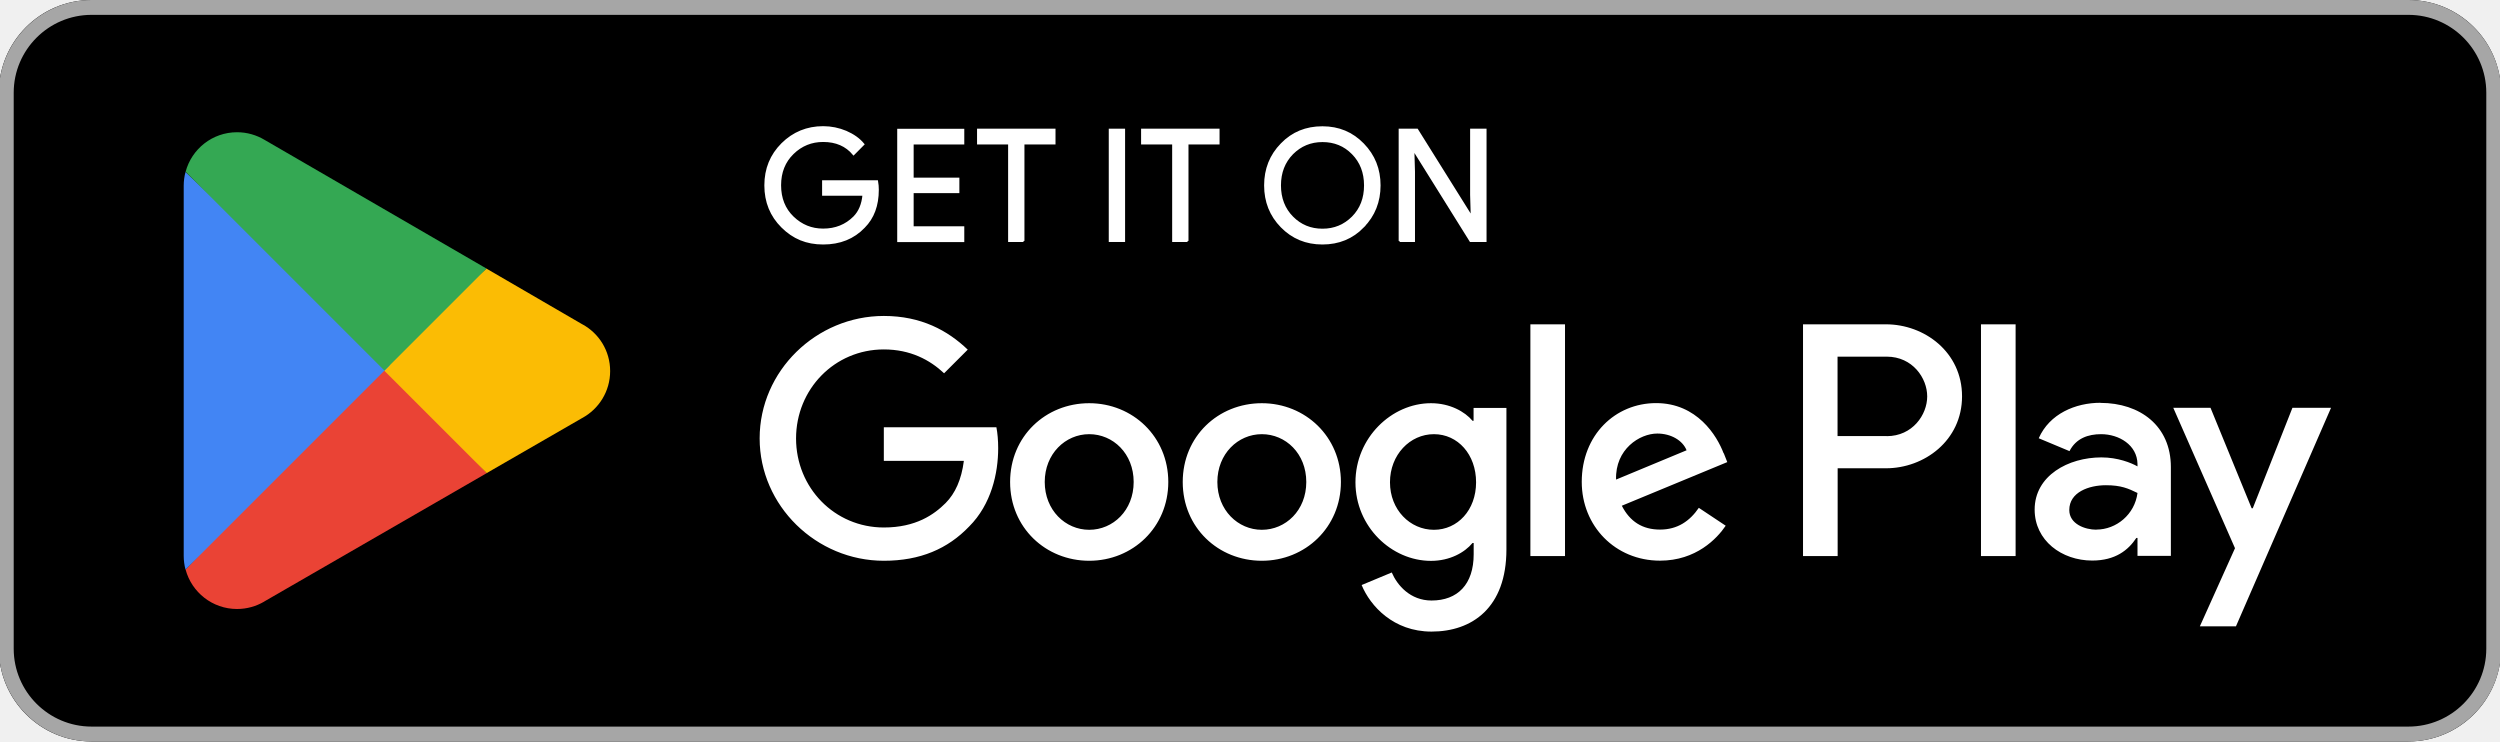
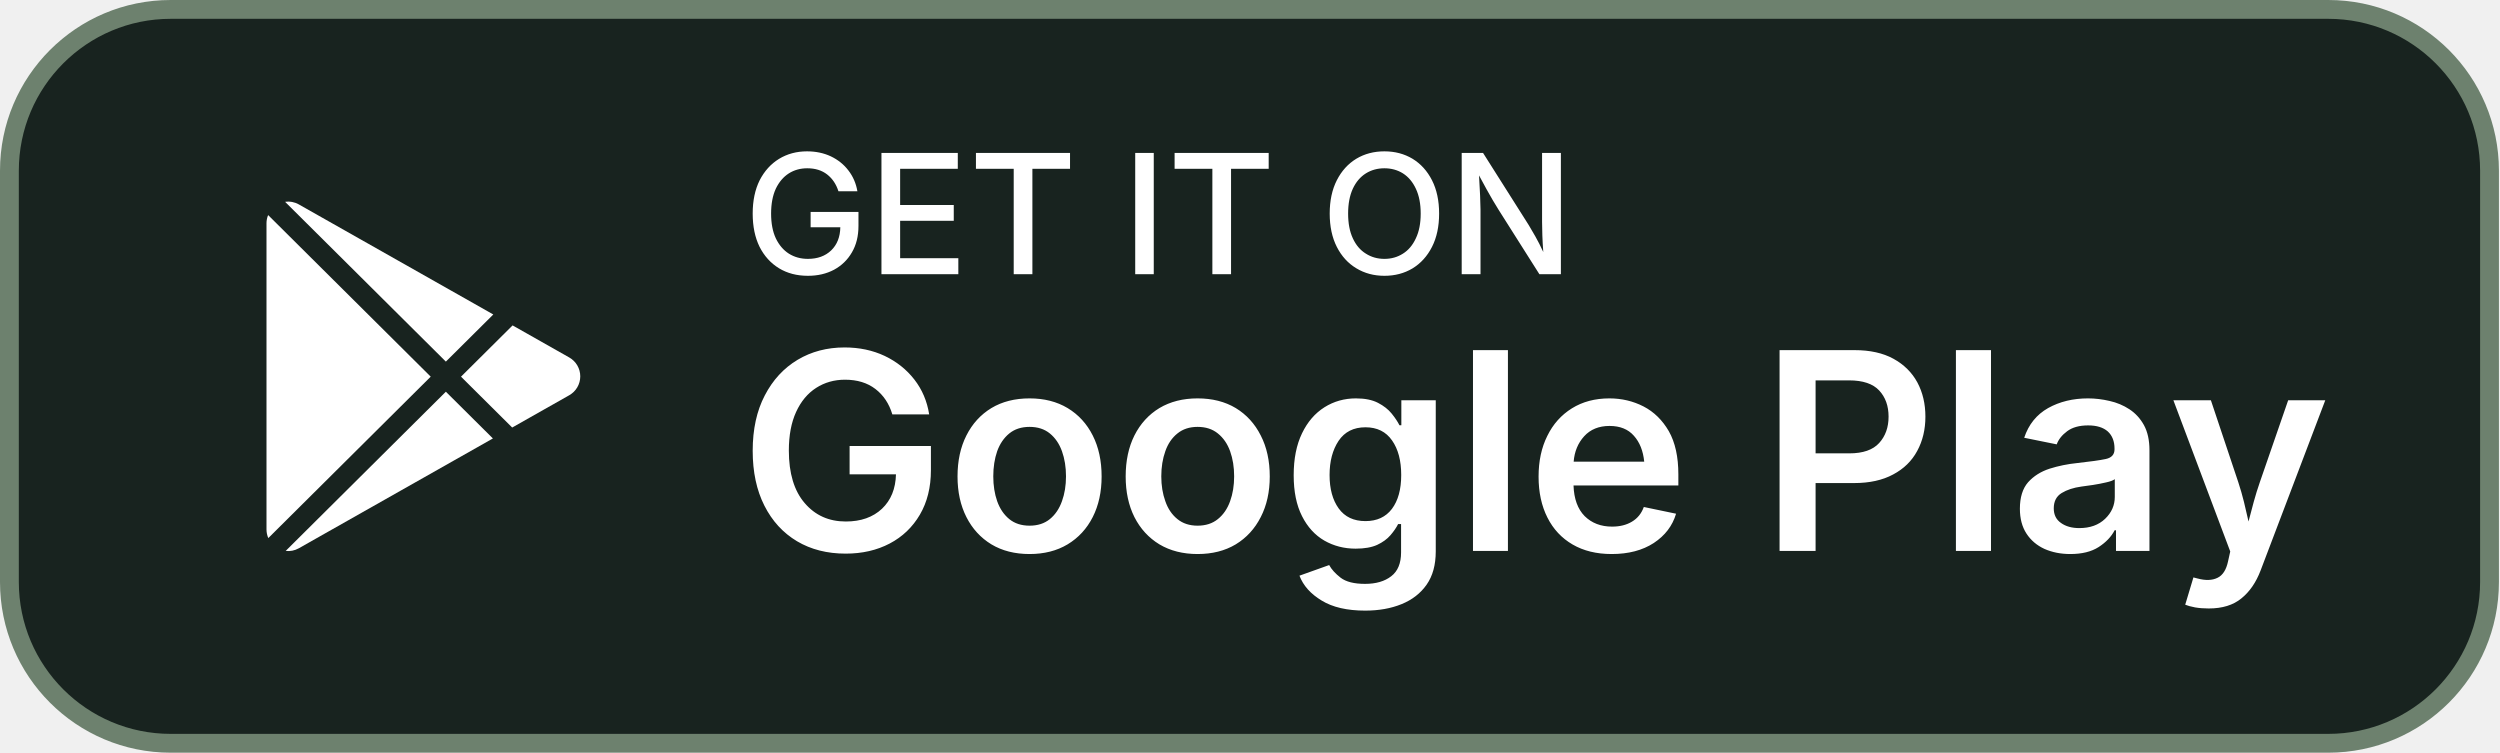
- <svg xmlns="http://www.w3.org/2000/svg" id="artwork" version="1.1" viewBox="0 0 238.96 70.87">
-   <defs>
-     <style>
-       .st0 {
-         fill: #4285f4;
-       }
- 
-       .st1 {
-         fill: #a6a6a6;
-       }
- 
-       .st2 {
-         stroke: #fff;
-         stroke-miterlimit: 10;
-         stroke-width: .2px;
-       }
- 
-       .st2, .st3 {
-         fill: #fff;
-       }
- 
-       .st4 {
-         fill: #34a853;
-       }
- 
-       .st5 {
-         fill: #fbbc04;
-       }
- 
-       .st6 {
-         fill: #ea4335;
-       }
-     </style>
-   </defs>
-   <rect x="-.11" width="239.17" height="70.87" rx="8.86" ry="8.86" />
-   <path class="st1" d="M230.21,1.42c4.1,0,7.44,3.34,7.44,7.44v53.15c0,4.1-3.34,7.44-7.44,7.44H8.75c-4.1,0-7.44-3.34-7.44-7.44V8.86C1.31,4.76,4.65,1.42,8.75,1.42h221.46M230.21,0H8.75C3.88,0-.11,3.99-.11,8.86v53.15c0,4.87,3.99,8.86,8.86,8.86h221.46c4.87,0,8.86-3.99,8.86-8.86V8.86c0-4.87-3.99-8.86-8.86-8.86h0Z" />
-   <g>
-     <path class="st2" d="M83.9,18.15c0,1.48-.44,2.67-1.32,3.55-1,1.05-2.3,1.57-3.9,1.57s-2.84-.53-3.91-1.59c-1.07-1.06-1.61-2.38-1.61-3.96s.54-2.89,1.61-3.96c1.07-1.06,2.38-1.6,3.91-1.6.76,0,1.49.15,2.18.44.69.3,1.25.69,1.66,1.19l-.93.94c-.7-.84-1.67-1.26-2.91-1.26-1.12,0-2.09.39-2.9,1.18s-1.22,1.81-1.22,3.06.41,2.28,1.22,3.06c.82.79,1.78,1.18,2.9,1.18,1.19,0,2.18-.4,2.97-1.19.51-.52.81-1.23.89-2.15h-3.86v-1.28h5.15c.05.28.07.54.07.8Z" />
-     <path class="st2" d="M92.07,13.71h-4.84v3.37h4.37v1.28h-4.37v3.37h4.84v1.31h-6.21v-10.63h6.21v1.31h0Z" />
-     <path class="st2" d="M97.83,23.03h-1.37v-9.32h-2.97v-1.31h7.3v1.31h-2.97s0,9.32,0,9.32Z" />
-     <path class="st2" d="M106.08,23.03v-10.63h1.36v10.63h-1.36Z" />
-     <path class="st2" d="M113.51,23.03h-1.37v-9.32h-2.97v-1.31h7.3v1.31h-2.97s0,9.32,0,9.32Z" />
-     <path class="st2" d="M130.3,21.66c-1.05,1.08-2.34,1.61-3.9,1.61s-2.85-.54-3.9-1.61c-1.05-1.07-1.57-2.39-1.57-3.94s.52-2.87,1.57-3.94c1.04-1.08,2.34-1.61,3.9-1.61s2.84.54,3.89,1.62c1.05,1.08,1.57,2.39,1.57,3.93s-.52,2.87-1.57,3.94ZM123.52,20.77c.79.8,1.75,1.19,2.89,1.19s2.1-.4,2.89-1.19c.79-.8,1.18-1.81,1.18-3.05s-.4-2.26-1.18-3.05c-.78-.8-1.75-1.19-2.89-1.19s-2.1.4-2.89,1.19c-.78.8-1.18,1.81-1.18,3.05s.4,2.26,1.18,3.05Z" />
-     <path class="st2" d="M133.79,23.03v-10.63h1.66l5.17,8.27h.06l-.06-2.05v-6.22h1.37v10.63h-1.43l-5.41-8.67h-.06l.06,2.05v6.62h-1.37,0Z" />
-   </g>
-   <path class="st3" d="M120.61,38.54c-4.17,0-7.56,3.17-7.56,7.53s3.4,7.53,7.56,7.53,7.56-3.2,7.56-7.53-3.4-7.53-7.56-7.53ZM120.61,50.64c-2.28,0-4.25-1.88-4.25-4.57s1.97-4.57,4.25-4.57,4.25,1.85,4.25,4.57-1.97,4.57-4.25,4.57ZM104.11,38.54c-4.17,0-7.56,3.17-7.56,7.53s3.4,7.53,7.56,7.53,7.56-3.2,7.56-7.53-3.4-7.53-7.56-7.53ZM104.11,50.64c-2.28,0-4.25-1.88-4.25-4.57s1.97-4.57,4.25-4.57,4.25,1.85,4.25,4.57-1.97,4.57-4.25,4.57ZM84.48,40.85v3.2h7.65c-.23,1.8-.83,3.11-1.74,4.03-1.11,1.11-2.85,2.34-5.91,2.34-4.71,0-8.39-3.8-8.39-8.51s3.68-8.51,8.39-8.51c2.54,0,4.4,1,5.76,2.28l2.26-2.26c-1.91-1.83-4.45-3.22-8.02-3.22-6.45,0-11.87,5.25-11.87,11.7s5.42,11.7,11.87,11.7c3.48,0,6.11-1.14,8.16-3.28,2.11-2.11,2.77-5.08,2.77-7.48,0-.74-.06-1.43-.17-2h-10.76,0ZM164.75,43.33c-.63-1.68-2.54-4.8-6.45-4.8s-7.11,3.05-7.11,7.53c0,4.22,3.2,7.53,7.48,7.53,3.45,0,5.45-2.11,6.28-3.34l-2.57-1.71c-.86,1.26-2.03,2.08-3.71,2.08s-2.88-.77-3.65-2.28l10.08-4.17-.34-.86h0ZM154.47,45.84c-.09-2.91,2.26-4.4,3.94-4.4,1.31,0,2.43.66,2.8,1.6l-6.74,2.8ZM146.28,53.15h3.31v-22.15h-3.31v22.15ZM140.86,40.22h-.11c-.74-.88-2.17-1.68-3.97-1.68-3.77,0-7.22,3.31-7.22,7.56s3.45,7.51,7.22,7.51c1.8,0,3.22-.8,3.97-1.71h.11v1.08c0,2.88-1.54,4.42-4.03,4.42-2.03,0-3.28-1.46-3.8-2.68l-2.88,1.2c.83,2,3.03,4.45,6.68,4.45,3.88,0,7.16-2.28,7.16-7.85v-13.53h-3.14v1.23ZM137.06,50.64c-2.28,0-4.2-1.91-4.2-4.54s1.91-4.6,4.2-4.6,4.03,1.94,4.03,4.6-1.77,4.54-4.03,4.54ZM180.26,31h-7.92v22.15h3.31v-8.39h4.62c3.66,0,7.27-2.65,7.27-6.88s-3.6-6.88-7.27-6.88ZM180.34,41.68h-4.7v-7.59h4.7c2.47,0,3.87,2.05,3.87,3.8s-1.4,3.8-3.87,3.8h0ZM200.77,38.5c-2.39,0-4.87,1.05-5.9,3.39l2.94,1.23c.63-1.23,1.79-1.62,3.02-1.62,1.71,0,3.45,1.03,3.48,2.85v.23c-.6-.34-1.88-.86-3.45-.86-3.16,0-6.38,1.74-6.38,4.99,0,2.96,2.59,4.87,5.5,4.87,2.22,0,3.45-1,4.22-2.16h.11v1.71h3.19v-8.49c0-3.93-2.94-6.13-6.73-6.13h0ZM200.38,50.63c-1.08,0-2.59-.54-2.59-1.88,0-1.71,1.88-2.37,3.5-2.37,1.45,0,2.14.31,3.02.74-.26,2.05-2.02,3.5-3.93,3.5ZM219.12,38.98l-3.79,9.6h-.11l-3.93-9.6h-3.56l5.9,13.42-3.36,7.47h3.45l9.09-20.89h-3.68ZM189.35,53.15h3.31v-22.15h-3.31v22.15Z" />
-   <g>
-     <path class="st6" d="M36.6,34.41l-18.86,20.02s0,0,0,.01c.58,2.17,2.56,3.77,4.92,3.77.94,0,1.83-.26,2.58-.7l.06-.04,21.23-12.25-9.94-10.82Z" />
-     <path class="st5" d="M55.68,31h-.02s-9.17-5.33-9.17-5.33l-10.33,9.19,10.36,10.36,9.12-5.26c1.6-.86,2.68-2.55,2.68-4.49s-1.07-3.61-2.65-4.47h0Z" />
-     <path class="st0" d="M17.73,16.44c-.11.42-.17.86-.17,1.31v35.38c0,.45.06.89.17,1.31l19.51-19.51-19.51-18.49Z" />
-     <path class="st4" d="M36.74,35.43l9.76-9.76-21.21-12.3c-.77-.46-1.67-.73-2.63-.73-2.36,0-4.34,1.6-4.92,3.78h0s19,19,19,19h0Z" />
-   </g>
+ <svg xmlns="http://www.w3.org/2000/svg" width="186" height="56" viewBox="0 0 186 56" fill="none">
+   <rect x="0.7" y="0.7" width="184.52" height="54.6" rx="12" fill="#18231F" />
+   <rect x="0.7" y="0.7" width="184.52" height="54.6" rx="12" stroke="#6D816E" stroke-width="1.4" />
+   <path transform="translate(18.5 15) scale(1.0833)" d="M22.018 13.298l-3.919 2.218-3.515-3.493 3.543-3.521 3.891 2.202a1.49 1.49 0 0 1 0 2.594zM1.337.924a1.486 1.486 0 0 0-.112.568v21.017c0 .217.045.419.124.6l11.155-11.087L1.337.924zm12.207 10.065l3.258-3.238L3.45.195a1.466 1.466 0 0 0-.946-.179l11.04 10.973zm0 2.067l-11 10.933c.298.036.612-.016.906-.183l13.324-7.54-3.23-3.21z" fill="white" />
+   <path d="M60.11 20.52Q58.88 20.52 57.96 19.96Q57.03 19.39 56.51 18.36Q56 17.32 56 15.89Q56 14.45 56.52 13.41Q57.05 12.38 57.96 11.82Q58.88 11.26 60.04 11.26Q61.02 11.26 61.81 11.63Q62.61 12.01 63.12 12.68Q63.64 13.35 63.79 14.23H62.38Q62.13 13.44 61.54 12.98Q60.95 12.52 60.06 12.52Q59.29 12.52 58.69 12.9Q58.08 13.29 57.72 14.04Q57.37 14.8 57.37 15.89Q57.37 16.98 57.72 17.73Q58.08 18.48 58.69 18.87Q59.31 19.26 60.11 19.26Q61.18 19.26 61.84 18.63Q62.5 17.99 62.52 16.91H60.31V15.77H63.87V16.81Q63.87 17.95 63.38 18.78Q62.9 19.61 62.05 20.07Q61.2 20.52 60.11 20.52ZM65.58 20.4V11.38H71.26V12.56H66.97V15.25H70.96V16.43H66.97V19.21H71.3V20.4ZM72.61 12.56V11.38H79.61V12.56H76.81V20.4H75.42V12.56ZM85.84 11.38V20.4H84.46V11.38ZM87.39 12.56V11.38H94.39V12.56H91.59V20.4H90.2V12.56ZM103 20.52Q101.83 20.52 100.91 19.96Q99.99 19.41 99.46 18.37Q98.93 17.33 98.93 15.89Q98.93 14.45 99.46 13.41Q99.99 12.37 100.91 11.81Q101.83 11.26 103 11.26Q104.17 11.26 105.09 11.81Q106.01 12.37 106.54 13.41Q107.07 14.45 107.07 15.89Q107.07 17.33 106.54 18.37Q106.01 19.41 105.09 19.97Q104.17 20.52 103 20.52ZM103 19.26Q103.77 19.26 104.38 18.87Q104.99 18.49 105.34 17.73Q105.7 16.98 105.7 15.89Q105.7 14.8 105.34 14.04Q104.99 13.29 104.38 12.9Q103.77 12.52 103 12.52Q102.23 12.52 101.62 12.9Q101 13.29 100.65 14.04Q100.3 14.8 100.3 15.89Q100.3 16.98 100.65 17.73Q101 18.49 101.62 18.87Q102.23 19.26 103 19.26ZM108.75 20.4V11.38H110.34L113.74 16.75Q113.95 17.09 114.23 17.59Q114.52 18.1 114.82 18.75Q114.77 18.09 114.75 17.5Q114.73 16.9 114.73 16.51V11.38H116.13V20.4H114.53L111.49 15.6Q111.26 15.24 111.06 14.89Q110.86 14.54 110.61 14.1Q110.37 13.66 110.04 13.05Q110.09 13.9 110.12 14.57Q110.15 15.23 110.15 15.59V20.4Z" fill="white" />
+   <path d="M62.92 41.19Q60.85 41.19 59.3 40.27Q57.74 39.34 56.87 37.62Q56 35.9 56 33.54Q56 31.14 56.9 29.42Q57.79 27.7 59.34 26.77Q60.88 25.85 62.84 25.85Q64.48 25.85 65.82 26.48Q67.16 27.12 68.03 28.24Q68.9 29.36 69.13 30.83H66.39Q66.03 29.63 65.13 28.94Q64.23 28.25 62.87 28.25Q61.67 28.25 60.72 28.86Q59.77 29.47 59.23 30.65Q58.69 31.83 58.69 33.52Q58.69 36.06 59.87 37.43Q61.04 38.8 62.93 38.8Q64.61 38.8 65.62 37.85Q66.62 36.9 66.66 35.29H63.21V33.18H69.26V34.98Q69.26 36.89 68.44 38.29Q67.62 39.69 66.19 40.44Q64.76 41.19 62.92 41.19ZM76.6 41.22Q74.96 41.22 73.76 40.5Q72.56 39.77 71.9 38.47Q71.24 37.17 71.24 35.45Q71.24 33.7 71.9 32.4Q72.56 31.09 73.76 30.36Q74.96 29.64 76.6 29.64Q78.23 29.64 79.43 30.36Q80.64 31.09 81.3 32.4Q81.96 33.7 81.96 35.45Q81.96 37.17 81.3 38.47Q80.64 39.77 79.43 40.5Q78.23 41.22 76.6 41.22ZM76.6 39.11Q77.51 39.11 78.11 38.62Q78.71 38.13 79.01 37.29Q79.31 36.46 79.31 35.44Q79.31 34.41 79.01 33.57Q78.71 32.74 78.11 32.25Q77.51 31.76 76.6 31.76Q75.69 31.76 75.09 32.25Q74.49 32.74 74.19 33.57Q73.9 34.41 73.9 35.44Q73.9 36.46 74.19 37.29Q74.49 38.13 75.09 38.62Q75.69 39.11 76.6 39.11ZM89.1 41.22Q87.47 41.22 86.26 40.5Q85.06 39.77 84.4 38.47Q83.75 37.17 83.75 35.45Q83.75 33.7 84.4 32.4Q85.06 31.09 86.26 30.36Q87.47 29.64 89.1 29.64Q90.74 29.64 91.94 30.36Q93.14 31.09 93.8 32.4Q94.47 33.7 94.47 35.45Q94.47 37.17 93.8 38.47Q93.14 39.77 91.94 40.5Q90.74 41.22 89.1 41.22ZM89.1 39.11Q90.01 39.11 90.61 38.62Q91.22 38.13 91.52 37.29Q91.82 36.46 91.82 35.44Q91.82 34.41 91.52 33.57Q91.22 32.74 90.61 32.25Q90.01 31.76 89.1 31.76Q88.2 31.76 87.6 32.25Q86.99 32.74 86.7 33.57Q86.4 34.41 86.4 35.44Q86.4 36.46 86.7 37.29Q86.99 38.13 87.6 38.62Q88.2 39.11 89.1 39.11ZM101.57 45.43Q99.55 45.43 98.33 44.68Q97.1 43.94 96.68 42.83L98.89 42.04Q99.15 42.52 99.74 42.98Q100.34 43.44 101.56 43.44Q102.78 43.44 103.51 42.87Q104.24 42.31 104.24 41.1V38.99H104.02Q103.82 39.39 103.45 39.82Q103.08 40.25 102.46 40.54Q101.84 40.82 100.86 40.82Q99.58 40.82 98.53 40.22Q97.48 39.61 96.87 38.4Q96.25 37.18 96.25 35.36Q96.25 33.52 96.87 32.24Q97.48 30.97 98.54 30.3Q99.59 29.64 100.88 29.64Q101.88 29.64 102.52 29.97Q103.16 30.3 103.54 30.77Q103.92 31.24 104.12 31.64H104.26V29.78H106.82V41.02Q106.82 42.53 106.14 43.5Q105.46 44.47 104.27 44.95Q103.09 45.43 101.57 45.43ZM101.59 38.77Q102.87 38.77 103.56 37.86Q104.25 36.94 104.25 35.34Q104.25 33.74 103.57 32.77Q102.89 31.79 101.59 31.79Q100.27 31.79 99.59 32.8Q98.92 33.81 98.92 35.34Q98.92 36.89 99.6 37.83Q100.28 38.77 101.59 38.77ZM112.19 26.05V40.99H109.59V26.05ZM119.91 41.22Q118.22 41.22 117 40.51Q115.78 39.8 115.13 38.51Q114.47 37.21 114.47 35.46Q114.47 33.73 115.12 32.43Q115.76 31.12 116.95 30.38Q118.14 29.64 119.74 29.64Q121.11 29.64 122.28 30.24Q123.44 30.84 124.16 32.08Q124.87 33.33 124.87 35.3V36.12H117.07Q117.12 37.61 117.9 38.4Q118.69 39.18 119.94 39.18Q120.81 39.18 121.42 38.81Q122.04 38.44 122.3 37.72L124.7 38.22Q124.3 39.57 123.04 40.4Q121.78 41.22 119.91 41.22ZM117.08 34.35H122.33Q122.21 33.14 121.56 32.42Q120.92 31.69 119.75 31.69Q118.56 31.69 117.86 32.46Q117.17 33.22 117.08 34.35ZM132.4 40.99V26.05H137.98Q139.7 26.05 140.87 26.69Q142.05 27.34 142.65 28.45Q143.25 29.57 143.25 31Q143.25 32.43 142.64 33.55Q142.04 34.67 140.85 35.3Q139.67 35.94 137.94 35.94H135.08V40.99ZM135.08 33.73H137.59Q139.11 33.73 139.81 32.96Q140.51 32.19 140.51 31Q140.51 29.8 139.81 29.05Q139.11 28.3 137.57 28.3H135.08ZM148.13 26.05V40.99H145.52V26.05ZM154.03 41.22Q152.97 41.22 152.11 40.84Q151.26 40.45 150.77 39.7Q150.28 38.95 150.28 37.85Q150.28 36.58 150.89 35.88Q151.51 35.19 152.49 34.87Q153.47 34.56 154.55 34.45Q156.01 34.29 156.67 34.15Q157.32 34.01 157.32 33.43V33.38Q157.32 32.56 156.82 32.1Q156.31 31.65 155.36 31.65Q154.38 31.65 153.8 32.08Q153.22 32.51 153.02 33.06L150.6 32.57Q151.09 31.09 152.38 30.36Q153.67 29.64 155.35 29.64Q156.14 29.64 156.95 29.83Q157.76 30.01 158.43 30.45Q159.1 30.89 159.51 31.63Q159.92 32.38 159.92 33.5V40.99H157.43V39.45H157.33Q156.96 40.17 156.14 40.7Q155.33 41.22 154.03 41.22ZM154.7 39.29Q155.9 39.29 156.62 38.6Q157.34 37.91 157.34 36.97V35.65Q157.16 35.79 156.7 35.89Q156.23 36 155.72 36.08Q155.2 36.15 154.86 36.2Q153.98 36.32 153.39 36.68Q152.8 37.04 152.8 37.82Q152.8 38.54 153.34 38.91Q153.87 39.29 154.7 39.29ZM162.58 44.99 163.19 42.96 163.5 43.04Q164.39 43.28 164.98 42.99Q165.57 42.71 165.77 41.75L165.93 41.03L161.7 29.78H164.49L166.53 35.88Q166.77 36.61 166.95 37.34Q167.13 38.07 167.29 38.8Q167.48 38.06 167.68 37.33Q167.88 36.6 168.13 35.88L170.24 29.78H173L168.19 42.44Q167.68 43.78 166.76 44.52Q165.85 45.27 164.33 45.27Q163.77 45.27 163.31 45.19Q162.84 45.1 162.58 44.99Z" fill="white" />
</svg>
